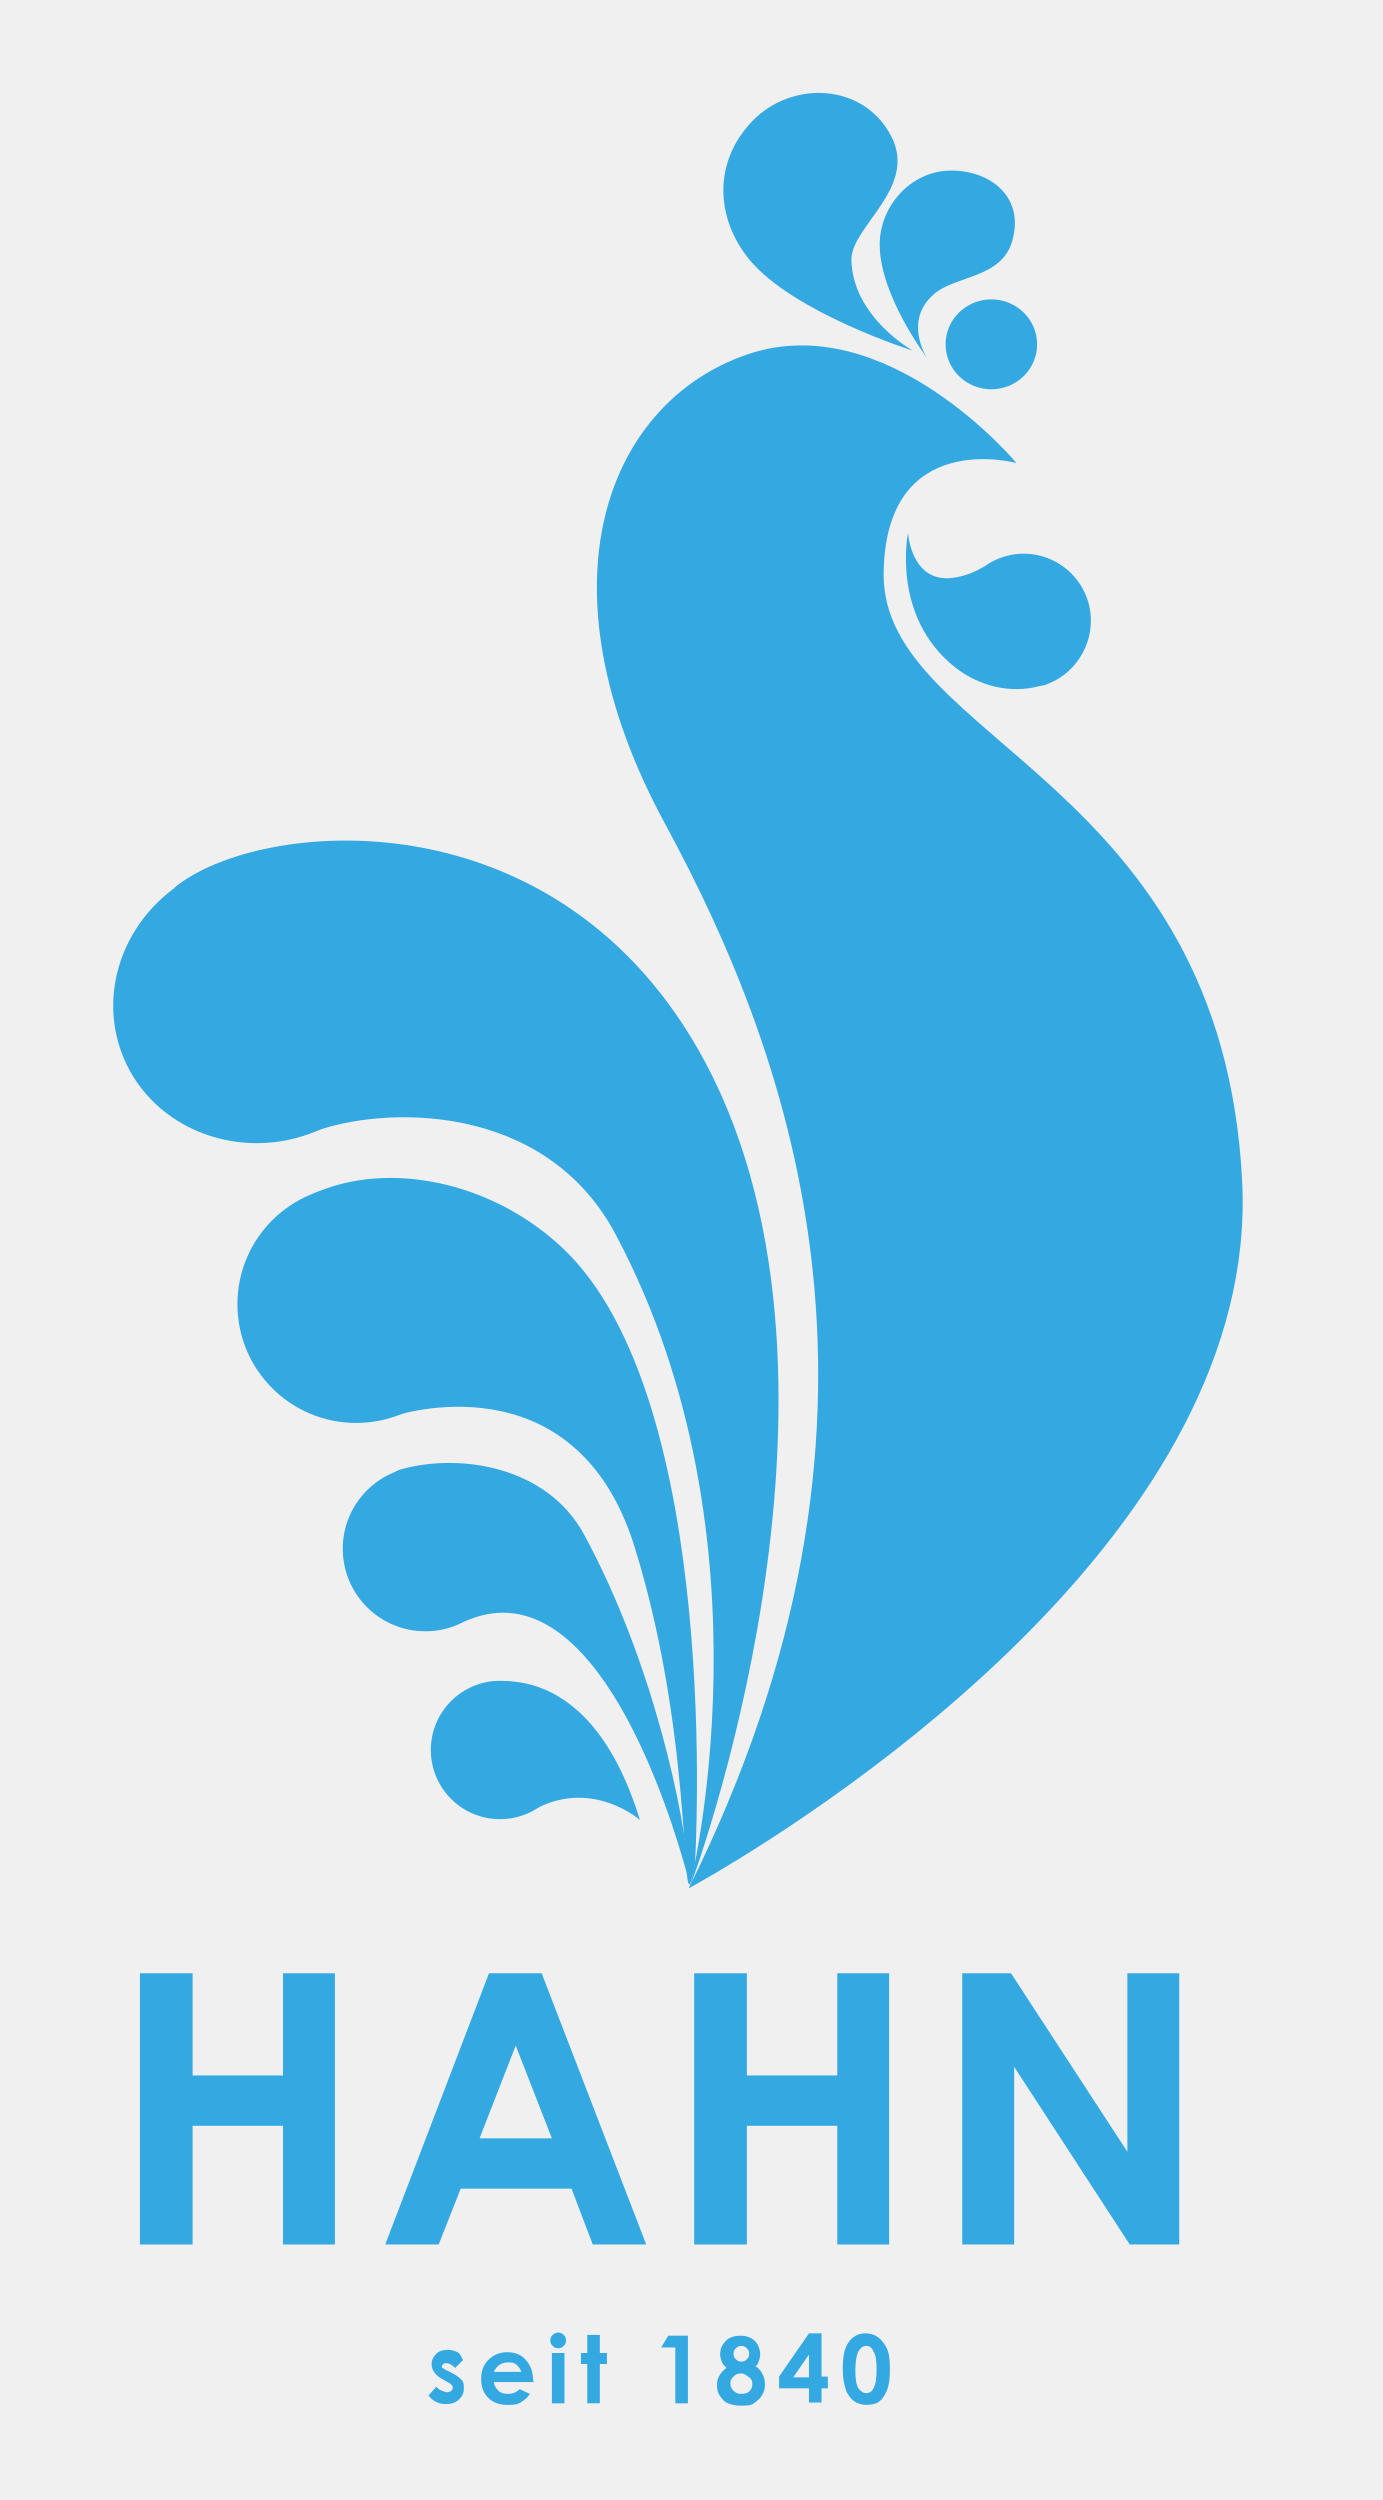
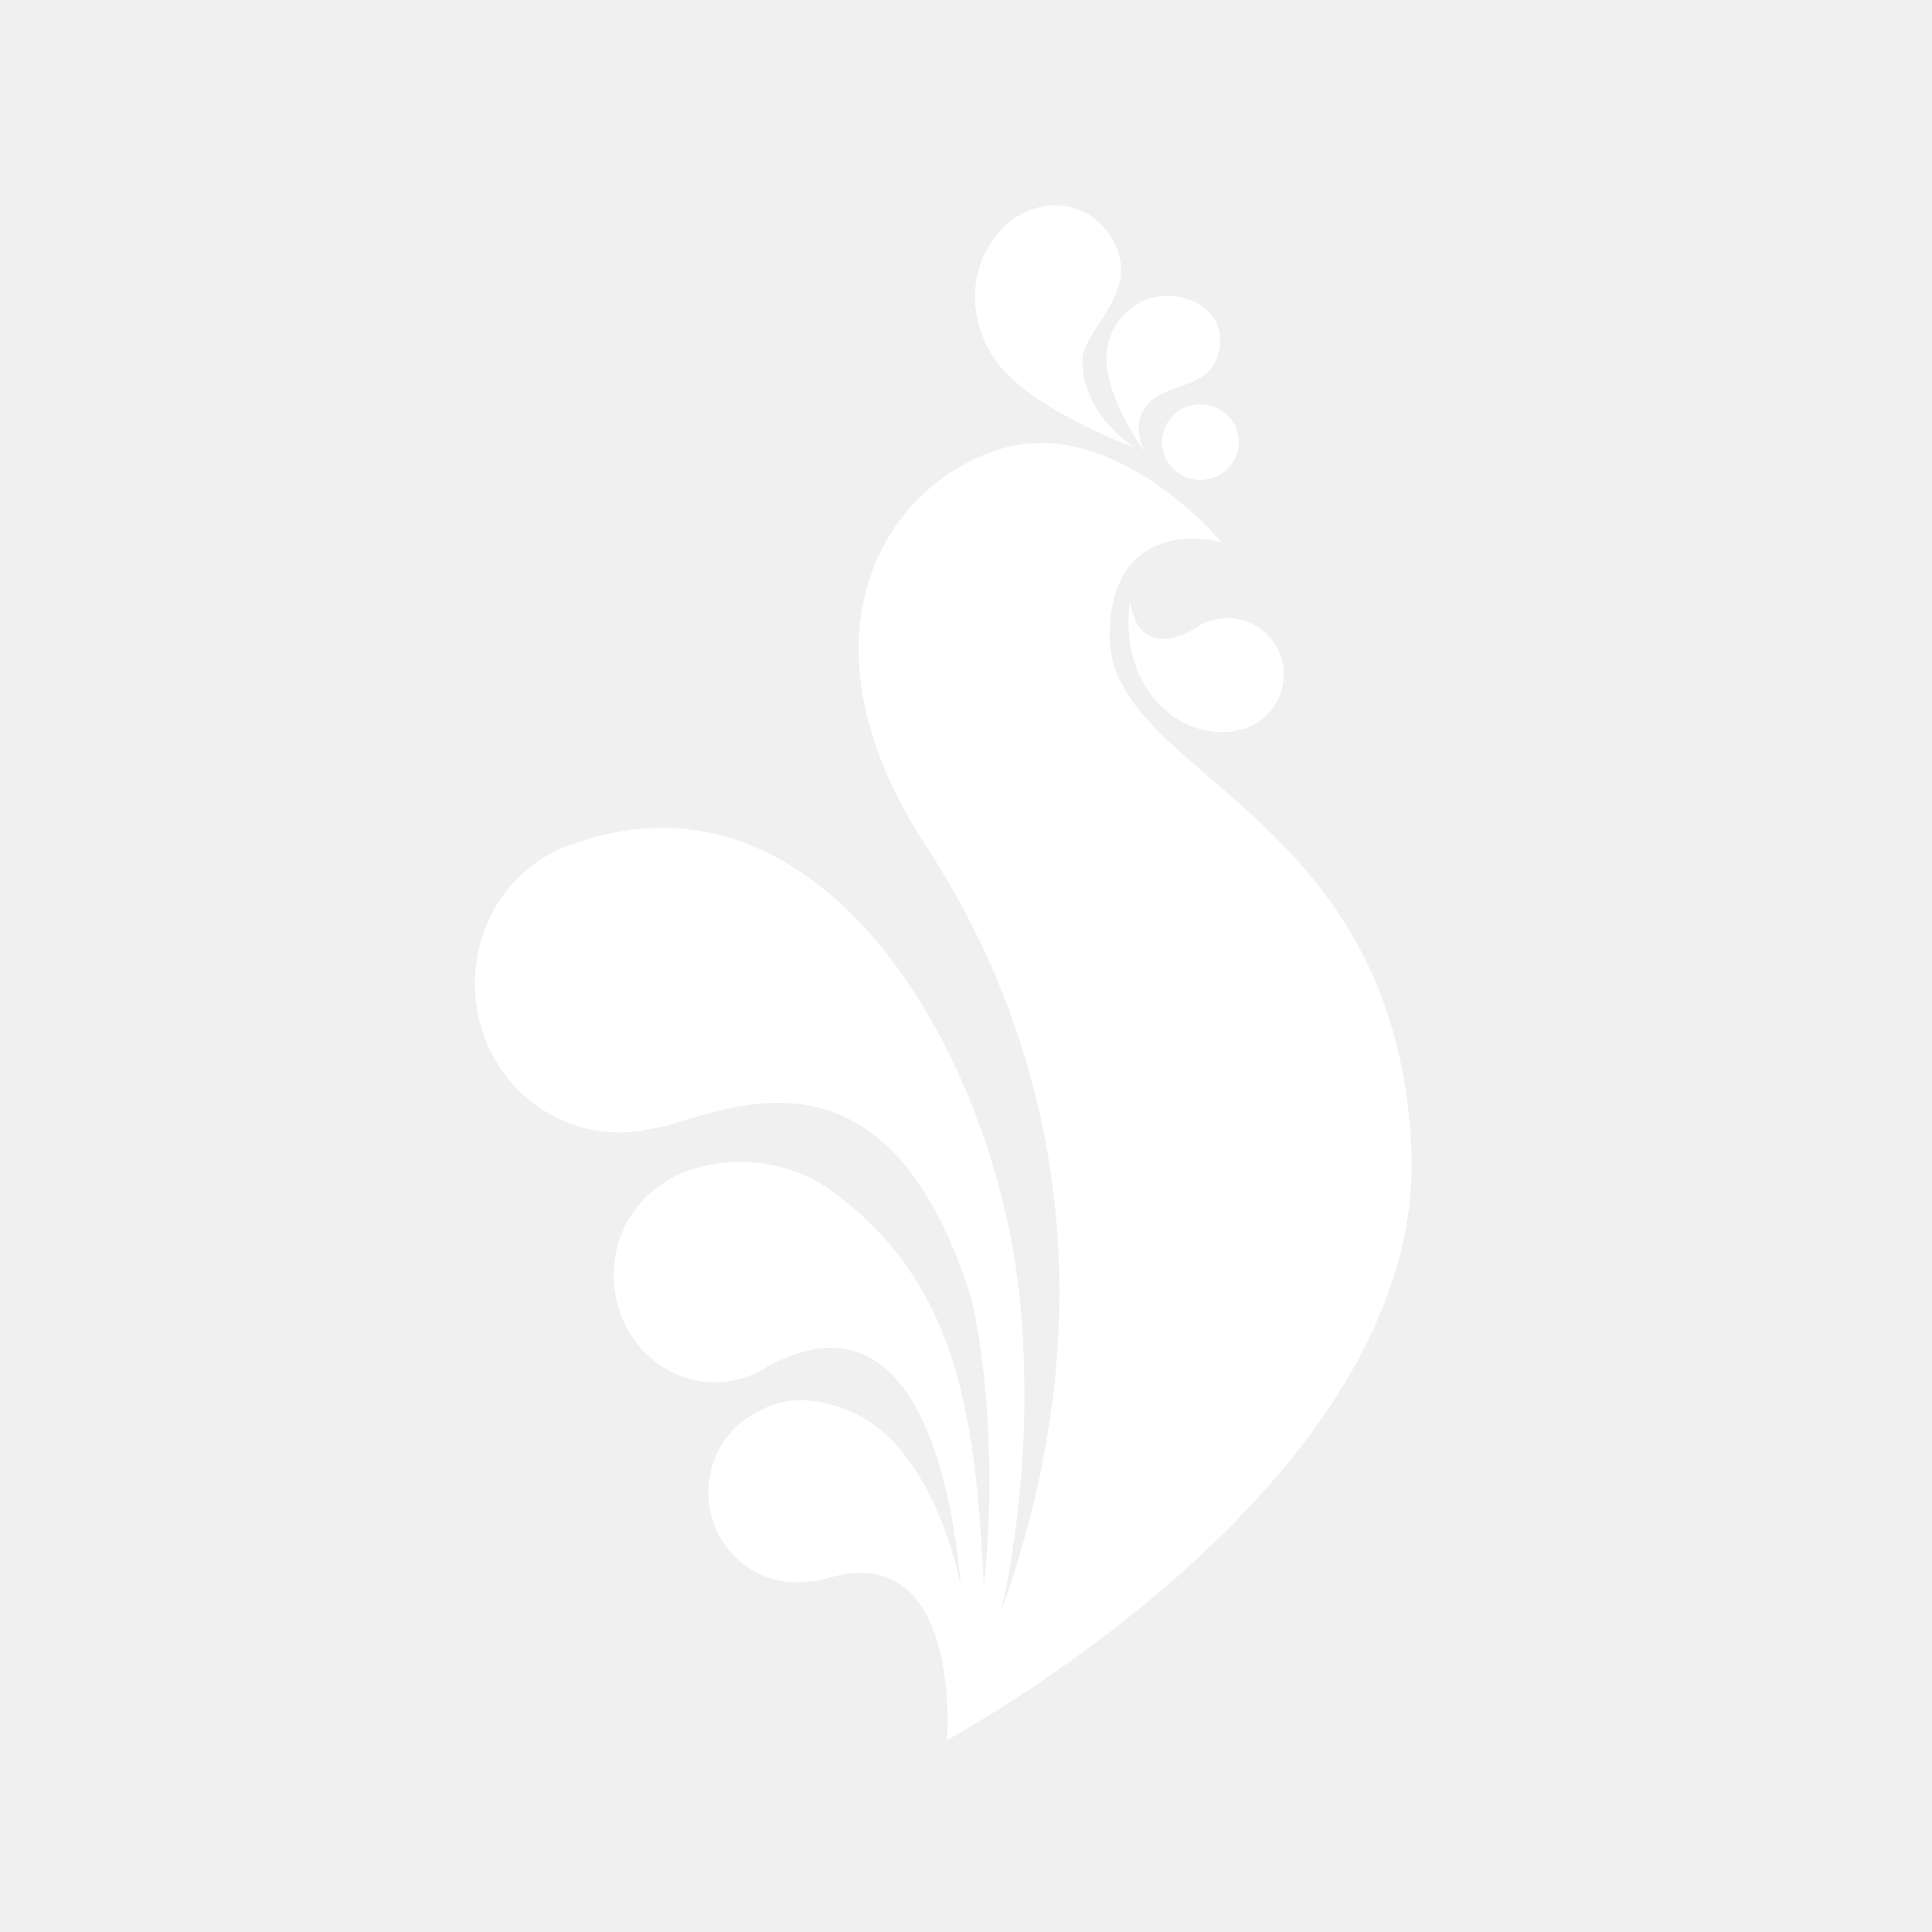
- <svg xmlns="http://www.w3.org/2000/svg" version="1.1" x="0px" y="0px" viewBox="0 0 175.9 318" style="enable-background:new 0 0 175.9 318;" xml:space="preserve">
+ <svg xmlns="http://www.w3.org/2000/svg" version="1.1" id="Ebene_1" x="0px" y="0px" viewBox="0 0 600 600" style="enable-background:new 0 0 600 600;" xml:space="preserve">
  <style type="text/css">
- 	.st0{fill:#34A9E1;}
- 	.st1{fill:#34A9E1;stroke:#34A9E1;stroke-miterlimit:10;}
- 	.st2{fill:#34A9E1;stroke:#34A9E1;stroke-width:0.238;stroke-miterlimit:10;}
+ 	.st0{fill:#FFFFFF;stroke:#FFFFFF;stroke-width:2.053;stroke-miterlimit:10;}
+ 	.st1{fill:#FFFFFF;}
+ 	.st2{fill:#FFFFFF;stroke:#FFFFFF;stroke-width:0.49;stroke-miterlimit:10;}
</style>
-   <g id="Ebene_1">
-     <g>
-       <path class="st0" d="M58.9,300.2l-1,1c-0.4-0.4-0.8-0.6-1.1-0.6c-0.2,0-0.3,0-0.4,0.1s-0.2,0.2-0.2,0.3c0,0.1,0,0.2,0.1,0.2    s0.2,0.2,0.5,0.3l0.6,0.3c0.6,0.3,1,0.6,1.3,0.9s0.3,0.7,0.3,1.1c0,0.6-0.2,1-0.6,1.4s-1,0.6-1.7,0.6c-0.9,0-1.7-0.4-2.2-1.1    l1-1.1c0.2,0.2,0.4,0.4,0.7,0.5s0.5,0.2,0.7,0.2c0.2,0,0.4-0.1,0.5-0.2s0.2-0.2,0.2-0.4c0-0.2-0.2-0.5-0.7-0.7l-0.5-0.3    c-1-0.5-1.5-1.2-1.5-2c0-0.5,0.2-0.9,0.6-1.3s0.9-0.5,1.5-0.5c0.4,0,0.8,0.1,1.2,0.3S58.7,299.9,58.9,300.2z" />
-       <path class="st0" d="M67.9,303h-5.1c0.1,0.5,0.3,0.8,0.6,1.1s0.7,0.4,1.2,0.4c0.6,0,1.1-0.2,1.5-0.6l1.3,0.6    c-0.3,0.5-0.7,0.8-1.2,1.1s-1,0.3-1.7,0.3c-1,0-1.8-0.3-2.4-0.9s-0.9-1.4-0.9-2.4c0-1,0.3-1.8,0.9-2.4s1.4-1,2.4-1    c1,0,1.8,0.3,2.4,1s0.9,1.5,0.9,2.5L67.9,303z M66.3,301.7c-0.1-0.4-0.3-0.6-0.6-0.9s-0.7-0.3-1.1-0.3c-0.4,0-0.8,0.1-1.2,0.4    c-0.2,0.2-0.4,0.4-0.6,0.8H66.3z" />
-       <path class="st0" d="M71,296.7c0.3,0,0.5,0.1,0.7,0.3c0.2,0.2,0.3,0.4,0.3,0.7c0,0.3-0.1,0.5-0.3,0.7s-0.4,0.3-0.7,0.3    c-0.3,0-0.5-0.1-0.7-0.3S70,298,70,297.7c0-0.3,0.1-0.5,0.3-0.7S70.8,296.7,71,296.7z M70.2,299.3h1.6v6.4h-1.6V299.3z" />
-       <path class="st0" d="M74.7,297h1.6v2.3h0.9v1.4h-0.9v5h-1.6v-5h-0.8v-1.4h0.8V297z" />
-       <path class="st0" d="M85,297.1h2.5v8.6h-1.6v-7.1h-1.8L85,297.1z" />
-       <path class="st0" d="M96.1,301c0.4,0.2,0.7,0.6,0.9,1c0.2,0.4,0.3,0.8,0.3,1.3c0,0.5-0.1,1-0.4,1.4c-0.2,0.4-0.6,0.7-1,1    s-1,0.3-1.6,0.3c-0.7,0-1.2-0.1-1.7-0.3s-0.7-0.5-1-0.9s-0.4-0.9-0.4-1.4c0-0.5,0.1-0.9,0.3-1.2c0.2-0.4,0.5-0.7,0.9-1    c-0.3-0.3-0.5-0.5-0.6-0.8s-0.2-0.6-0.2-0.9c0-0.4,0.1-0.9,0.3-1.2s0.5-0.7,0.9-0.9s0.8-0.3,1.4-0.3c0.5,0,0.9,0.1,1.3,0.3    s0.7,0.5,0.9,0.9s0.3,0.8,0.3,1.2c0,0.3-0.1,0.6-0.2,0.9S96.4,300.7,96.1,301z M94.3,301.9c-0.4,0-0.7,0.1-1,0.4s-0.4,0.5-0.4,0.9    c0,0.3,0.1,0.6,0.4,0.9s0.6,0.4,1,0.4c0.4,0,0.8-0.1,1-0.3s0.4-0.5,0.4-0.9s-0.1-0.7-0.4-0.9S94.7,301.9,94.3,301.9z M94.3,298.4    c-0.3,0-0.5,0.1-0.7,0.3c-0.2,0.2-0.3,0.4-0.3,0.7s0.1,0.5,0.3,0.7s0.4,0.3,0.7,0.3c0.3,0,0.5-0.1,0.7-0.3    c0.2-0.2,0.3-0.4,0.3-0.7c0-0.3-0.1-0.5-0.3-0.7C94.8,298.5,94.6,298.4,94.3,298.4z" />
-       <path class="st0" d="M102.9,296.8h1.6v5.5h0.8v1.5h-0.8v1.8h-1.6v-1.8h-3.8v-1.5L102.9,296.8z M102.9,302.4v-2.9l-2,2.9H102.9z" />
-       <path class="st0" d="M110.1,296.8c0.6,0,1.2,0.2,1.6,0.5s0.8,0.8,1.1,1.4s0.4,1.5,0.4,2.7c0,1.1-0.1,2-0.4,2.7s-0.6,1.1-1,1.4    s-1,0.4-1.6,0.4s-1.2-0.2-1.6-0.5s-0.8-0.8-1-1.4s-0.4-1.5-0.4-2.6c0-1.6,0.2-2.7,0.7-3.4C108.4,297.2,109.2,296.8,110.1,296.8z     M110.2,298.4c-0.3,0-0.5,0.1-0.7,0.3c-0.2,0.2-0.4,0.5-0.5,0.9c-0.1,0.4-0.2,1.1-0.2,1.9c0,1.1,0.1,1.8,0.4,2.3    c0.3,0.4,0.6,0.6,1,0.6c0.4,0,0.7-0.2,0.9-0.6c0.3-0.5,0.4-1.3,0.4-2.4c0-1.1-0.1-1.9-0.4-2.3    C110.9,298.6,110.6,298.4,110.2,298.4z" />
-     </g>
-     <g>
-       <path class="st0" d="M17.8,251h6.7v13H36v-13h6.6v34.5H36v-15.1H24.5v15.1h-6.7V251z" />
-       <path class="st0" d="M62.2,251h6.7l13.3,34.5h-6.8l-2.7-7.1H58.6l-2.8,7.1h-6.8L62.2,251z M65.6,260.2L61,272h9.2L65.6,260.2z" />
-       <path class="st0" d="M88.4,251H95v13h11.5v-13h6.6v34.5h-6.6v-15.1H95v15.1h-6.7V251z" />
-       <path class="st0" d="M122.3,251h6.3l14.8,22.7V251h6.6v34.5h-6.3l-14.7-22.6v22.6h-6.6V251z" />
-     </g>
-     <path class="st1" d="M148.8,47.3" />
-     <path class="st0" d="M129.3,58.9c0,0-16.6-19.9-34.3-13.8s-27,29.1-10.4,59.7s32.5,76.1,3,135.4c0,0,1.3-0.7,3.5-2   c14.5-8.6,69.2-43.7,66.9-88c-2.6-51-45.6-55.9-45.6-77.1C112.5,54.3,129.3,58.9,129.3,58.9z" />
-     <path class="st0" d="M116.1,44.6c0,0-15.2-4.8-20.8-11.6c-4.3-5.3-4.6-12.4,0.4-17.6s14.2-4.9,17.7,2c3.3,6.5-5.1,11.4-5.1,15.6   C108.4,40.3,116.1,44.6,116.1,44.6z" />
-     <path class="st0" d="M117.9,45.5c0,0-5.9-7.8-6-14.2c-0.1-5,3.9-9.5,8.9-9.6c5-0.1,9.5,3.2,8,8.8c-1.3,5-7.4,4.5-10.1,7   C114.9,40.9,117.9,45.5,117.9,45.5z" />
-     <ellipse class="st2" cx="126.1" cy="43.8" rx="5.7" ry="5.6" />
-     <path class="st0" d="M132.7,87.2c3.9-1.2,6.5-5.1,6-9.3c-0.6-4.7-4.9-8-9.6-7.4c-1.4,0.2-2.7,0.7-3.8,1.5c-1.2,0.7-2.5,1.3-4.1,1.5   c-5.3,0.7-5.7-5.7-5.7-5.7s-2.2,10.6,6,17.1c3.2,2.5,7.2,3.3,10.6,2.4c0.2,0,0.3-0.1,0.5-0.1C132.6,87.2,132.7,87.2,132.7,87.2z" />
-   </g>
-   <g id="Ebene_2">
-     <circle class="st0" cx="45.3" cy="165.9" r="15.1" />
-     <circle class="st0" cx="54.1" cy="197" r="10.5" />
-     <circle class="st0" cx="63.6" cy="222.6" r="8.8" />
-     <path class="st0" d="M15.7,134.5c-3.8-9.2,1-19.9,10.7-23.9c9.7-4,1.8,4.5,5.6,13.7s17.8,15.6,8.2,19.6S19.5,143.7,15.7,134.5z" />
-     <path class="st0" d="M89.7,135.1c22.1,41.5-2,105.1-2,105.1S99,195.9,78.3,157c-9.1-17.1-29.8-16.2-38.2-13.1   c-8.2,3-17.9-31-17.9-31C32.7,104.2,71.1,100.3,89.7,135.1z" />
-     <path class="st0" d="M88.4,237.1c-2.1,10.9,0.4-14.4-7.7-40.4c-7.6-24.3-30.5-16.6-30.5-16.6l-10.5-28.2c9.6-4.4,22.8-1.6,31.7,6.7   C92.1,177.8,88.4,237.1,88.4,237.1z" />
-     <path class="st0" d="M74.3,195.2c8.9,16.4,12.9,36.1,13.3,43.2c0,0.2-0.2,0.2-0.2,0c-2.1-7.7-11.6-38.8-27.7-32.4   c-11,4.4-14.7-17.3-8.7-19.1C58.5,184.8,69.6,186.5,74.3,195.2z" />
-     <path class="st0" d="M60.8,214.3c0,0,13.8-4.9,20.6,17.2c0,0-5.8-5.1-12.9-1.6C63.8,232,60.8,214.3,60.8,214.3z" />
-   </g>
+   <path class="st0" d="M419.4,144.5" />
+   <path class="st1" d="M379.3,168.3c0,0-34.1-40.9-70.4-28.3s-62.4,59.7-21.4,122.6c39.2,59.7,66.7,156.2,6.2,278c0,0,2.7-1.4,7.2-4.1  c29.8-17.7,142.1-89.7,137.4-180.7C432.9,251,344.6,241,344.6,197.5C344.8,158.9,379.3,168.3,379.3,168.3z" />
+   <path class="st1" d="M352.2,138.9c0,0-31.2-11.1-42.7-26.5c-8.8-12.3-9.4-28.5,0.8-40.4s29.2-11.3,36.3,4.5  c6.8,15-10.5,26.1-10.5,35.7C336.4,129.1,352.2,138.9,352.2,138.9z" />
+   <path class="st1" d="M355.9,140.8c0,0-12.1-16-12.3-29.2c-0.2-10.3,8-19.5,18.3-19.7s19.5,6.6,16.4,18.1  c-2.7,10.3-15.2,9.2-20.7,14.4C349.8,131.3,355.9,140.8,355.9,140.8z" />
+   <ellipse class="st2" cx="372.8" cy="137.3" rx="11.7" ry="11.5" />
+   <path class="st1" d="M386.3,226.4c8-2.5,13.3-10.5,12.3-19.1c-1.2-9.6-10.1-16.4-19.7-15.2c-2.9,0.4-5.5,1.4-7.8,3.1  c-2.5,1.4-5.1,2.7-8.4,3.1c-10.9,1.4-11.7-11.7-11.7-11.7s-4.5,21.8,12.3,35.1c6.6,5.1,14.8,6.8,21.8,4.9c0.4,0,0.6-0.2,1-0.2  C386.1,226.4,386.3,226.4,386.3,226.4z" />
+   <path class="st1" d="M191.5,259.9c24.8-0.2,45.6,19.7,45.8,45.2c0.2,25.5-19.7,46.4-44.6,46.6c-24.8,0.2-45-20.3-45.2-45.8  C147.3,280.4,166.6,260.1,191.5,259.9z" />
+   <ellipse transform="matrix(0.9987 -5.088088e-02 5.088088e-02 0.9987 -19.8718 11.801)" class="st1" cx="221.8" cy="396.2" rx="31.2" ry="33.1" />
+   <ellipse transform="matrix(0.9983 -5.827991e-02 5.827991e-02 0.9983 -26.5952 15.201)" class="st1" cx="247.3" cy="463.5" rx="27.3" ry="27.9" />
+   <path class="st1" d="M301.9,508.5c5.7-11.3,8.6-68.4-0.4-105.7c-23.4-74.1-64.9-62.6-91.6-54c-50.1,16.4-78.8-72.1-28.3-87.9  c76.4-24,129.1,70,135.5,146.4c4.7,56.7-8,100.4-8,100.4c-1.8,8.4-11.9,28.9-12.9,30.2C294.5,539.1,297.2,517.5,301.9,508.5z" />
+   <path class="st1" d="M298.6,531.9L298.6,531.9c2.5-6,4.7-144.1-61.2-107c-34.5,19.5-0.4-43.1-32.4-56.5c6.4-6.4,32-13.8,53.2,1.4  c47.6,34.5,45.4,88.3,48.7,152.5C307.3,532.3,299.7,536.8,298.6,531.9z" />
+   <path class="st1" d="M235,438.9c0,0,10.7-9.2,30.8,0.2c31,14.6,43.9,82.9,28.3,101c0,0,4.9-62.6-37.4-49.9  c-24,7.2,14.2-30.8,10.9-33.9C251.4,441.8,235,438.9,235,438.9z" />
+   <path class="st0" d="M310.5,659.2" />
+   <path class="st0" d="M68.7,149.8" />
</svg>
